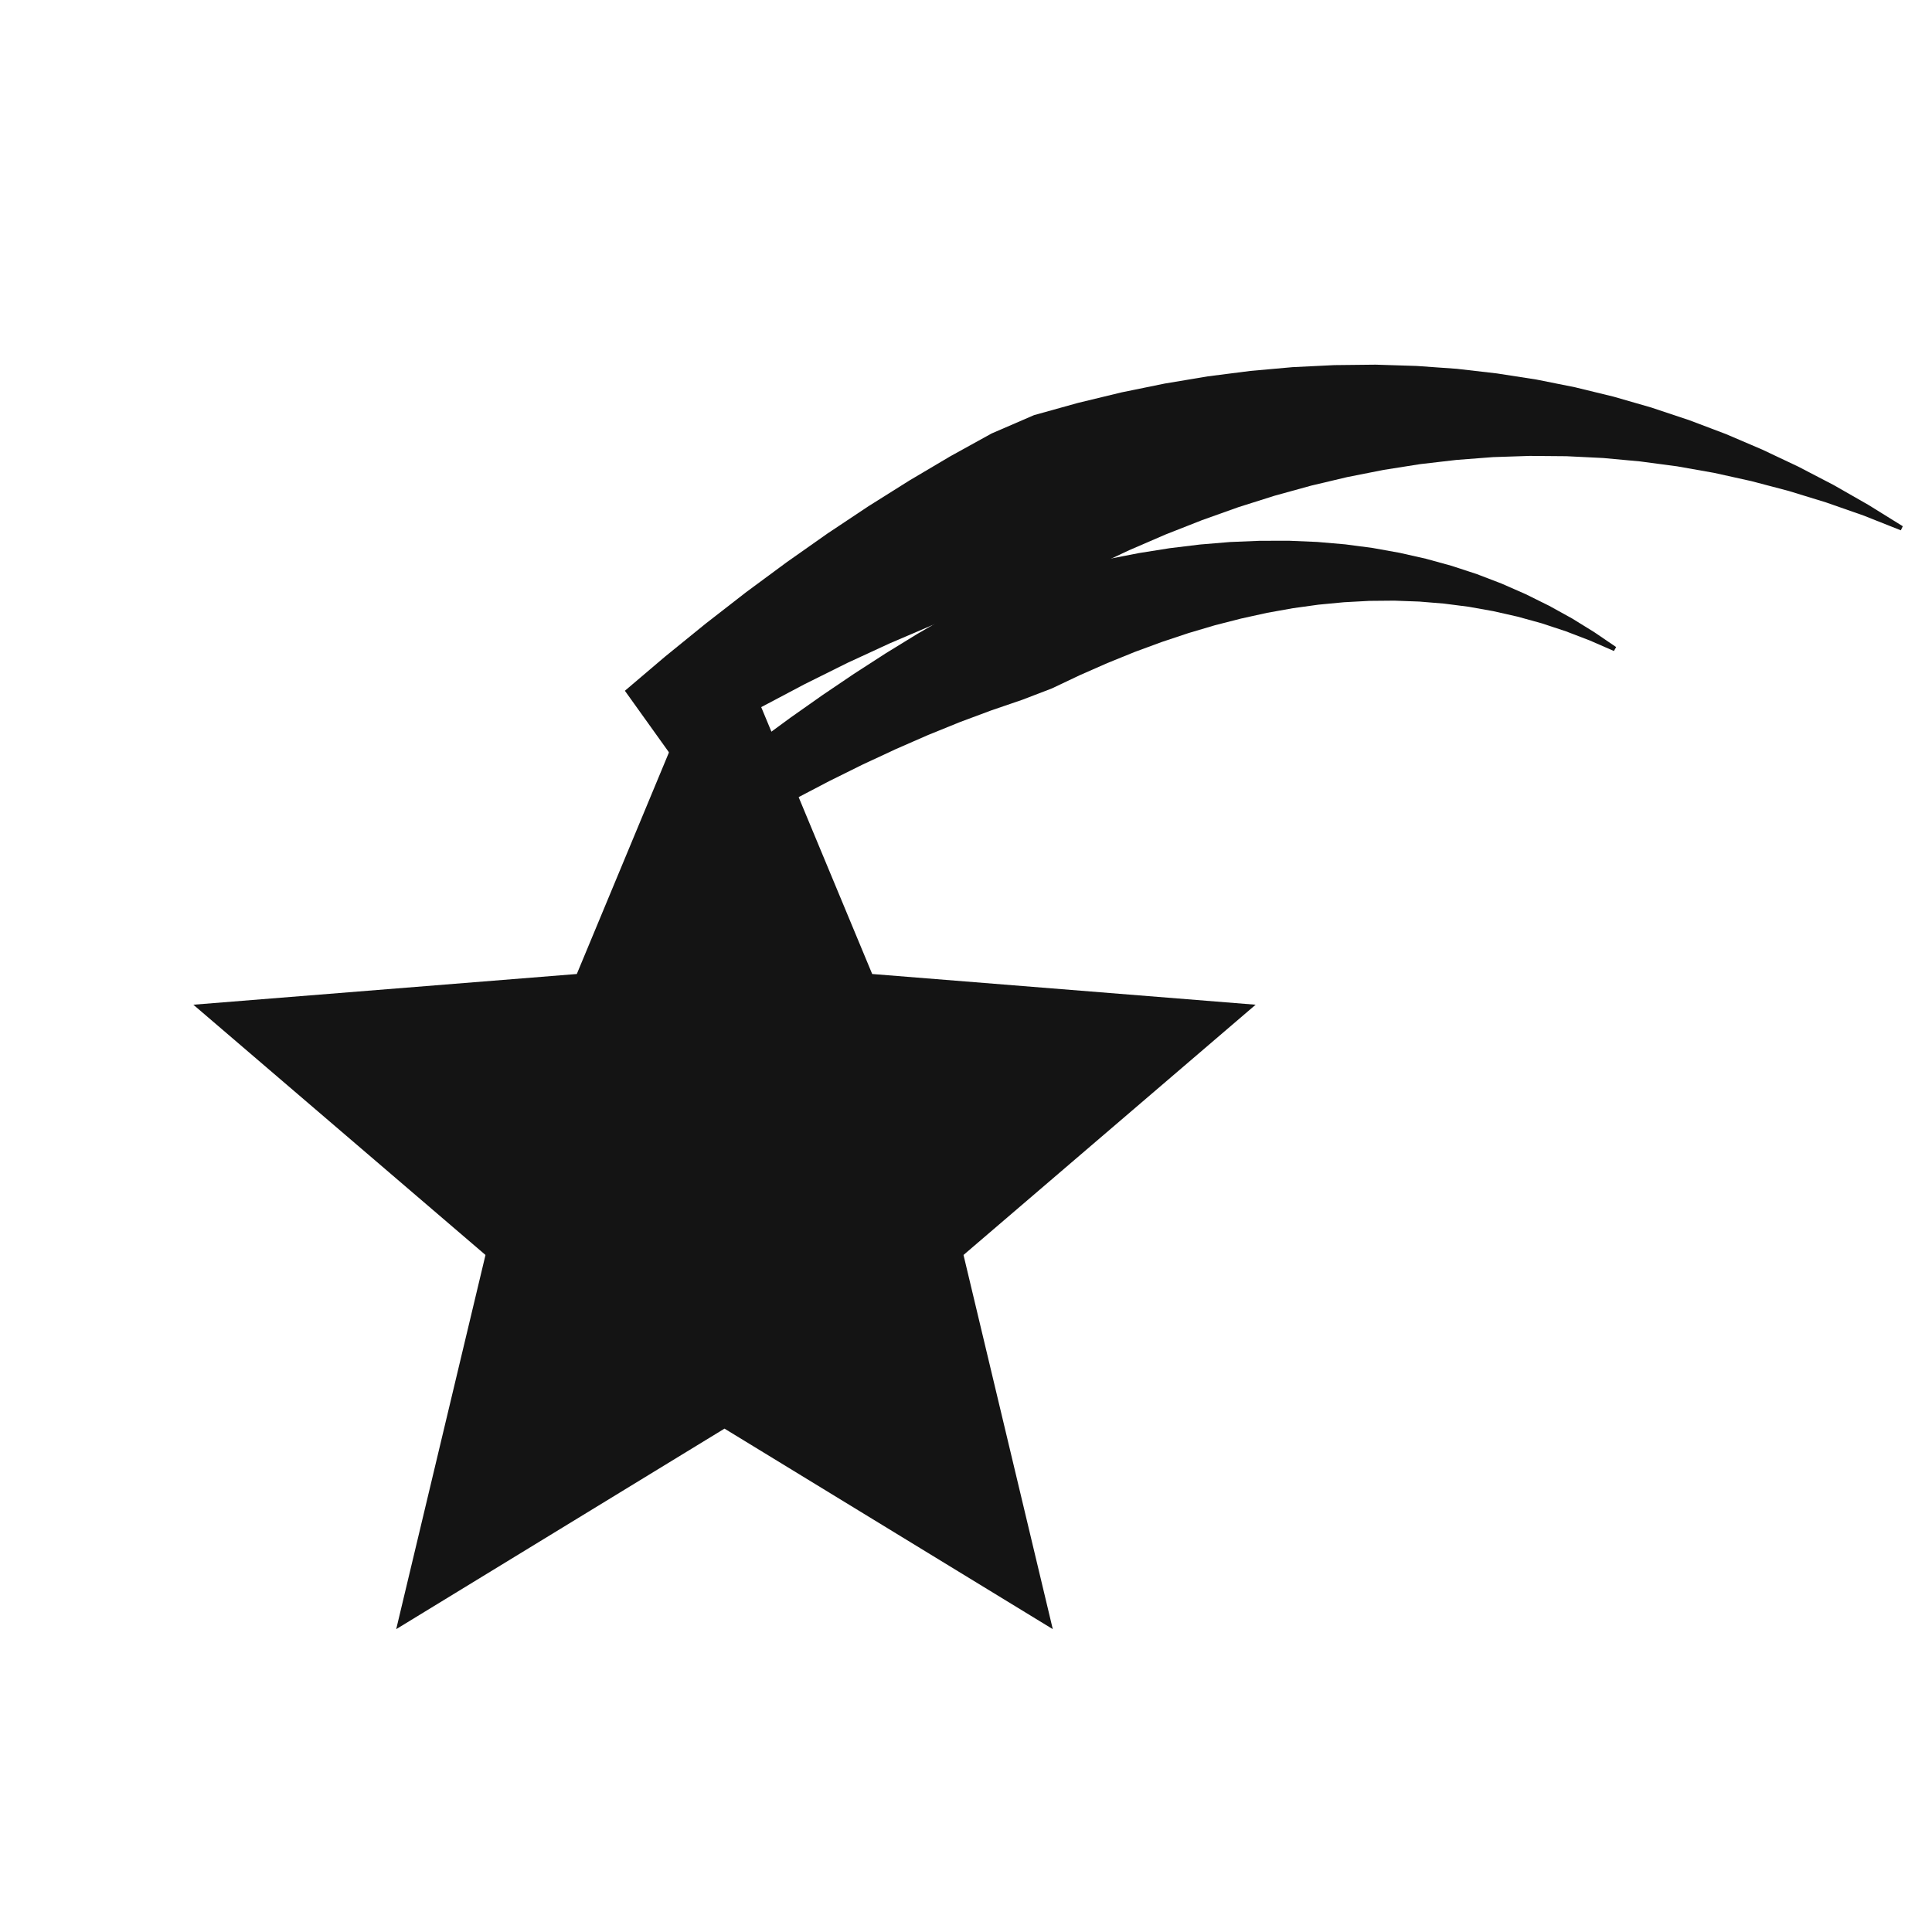
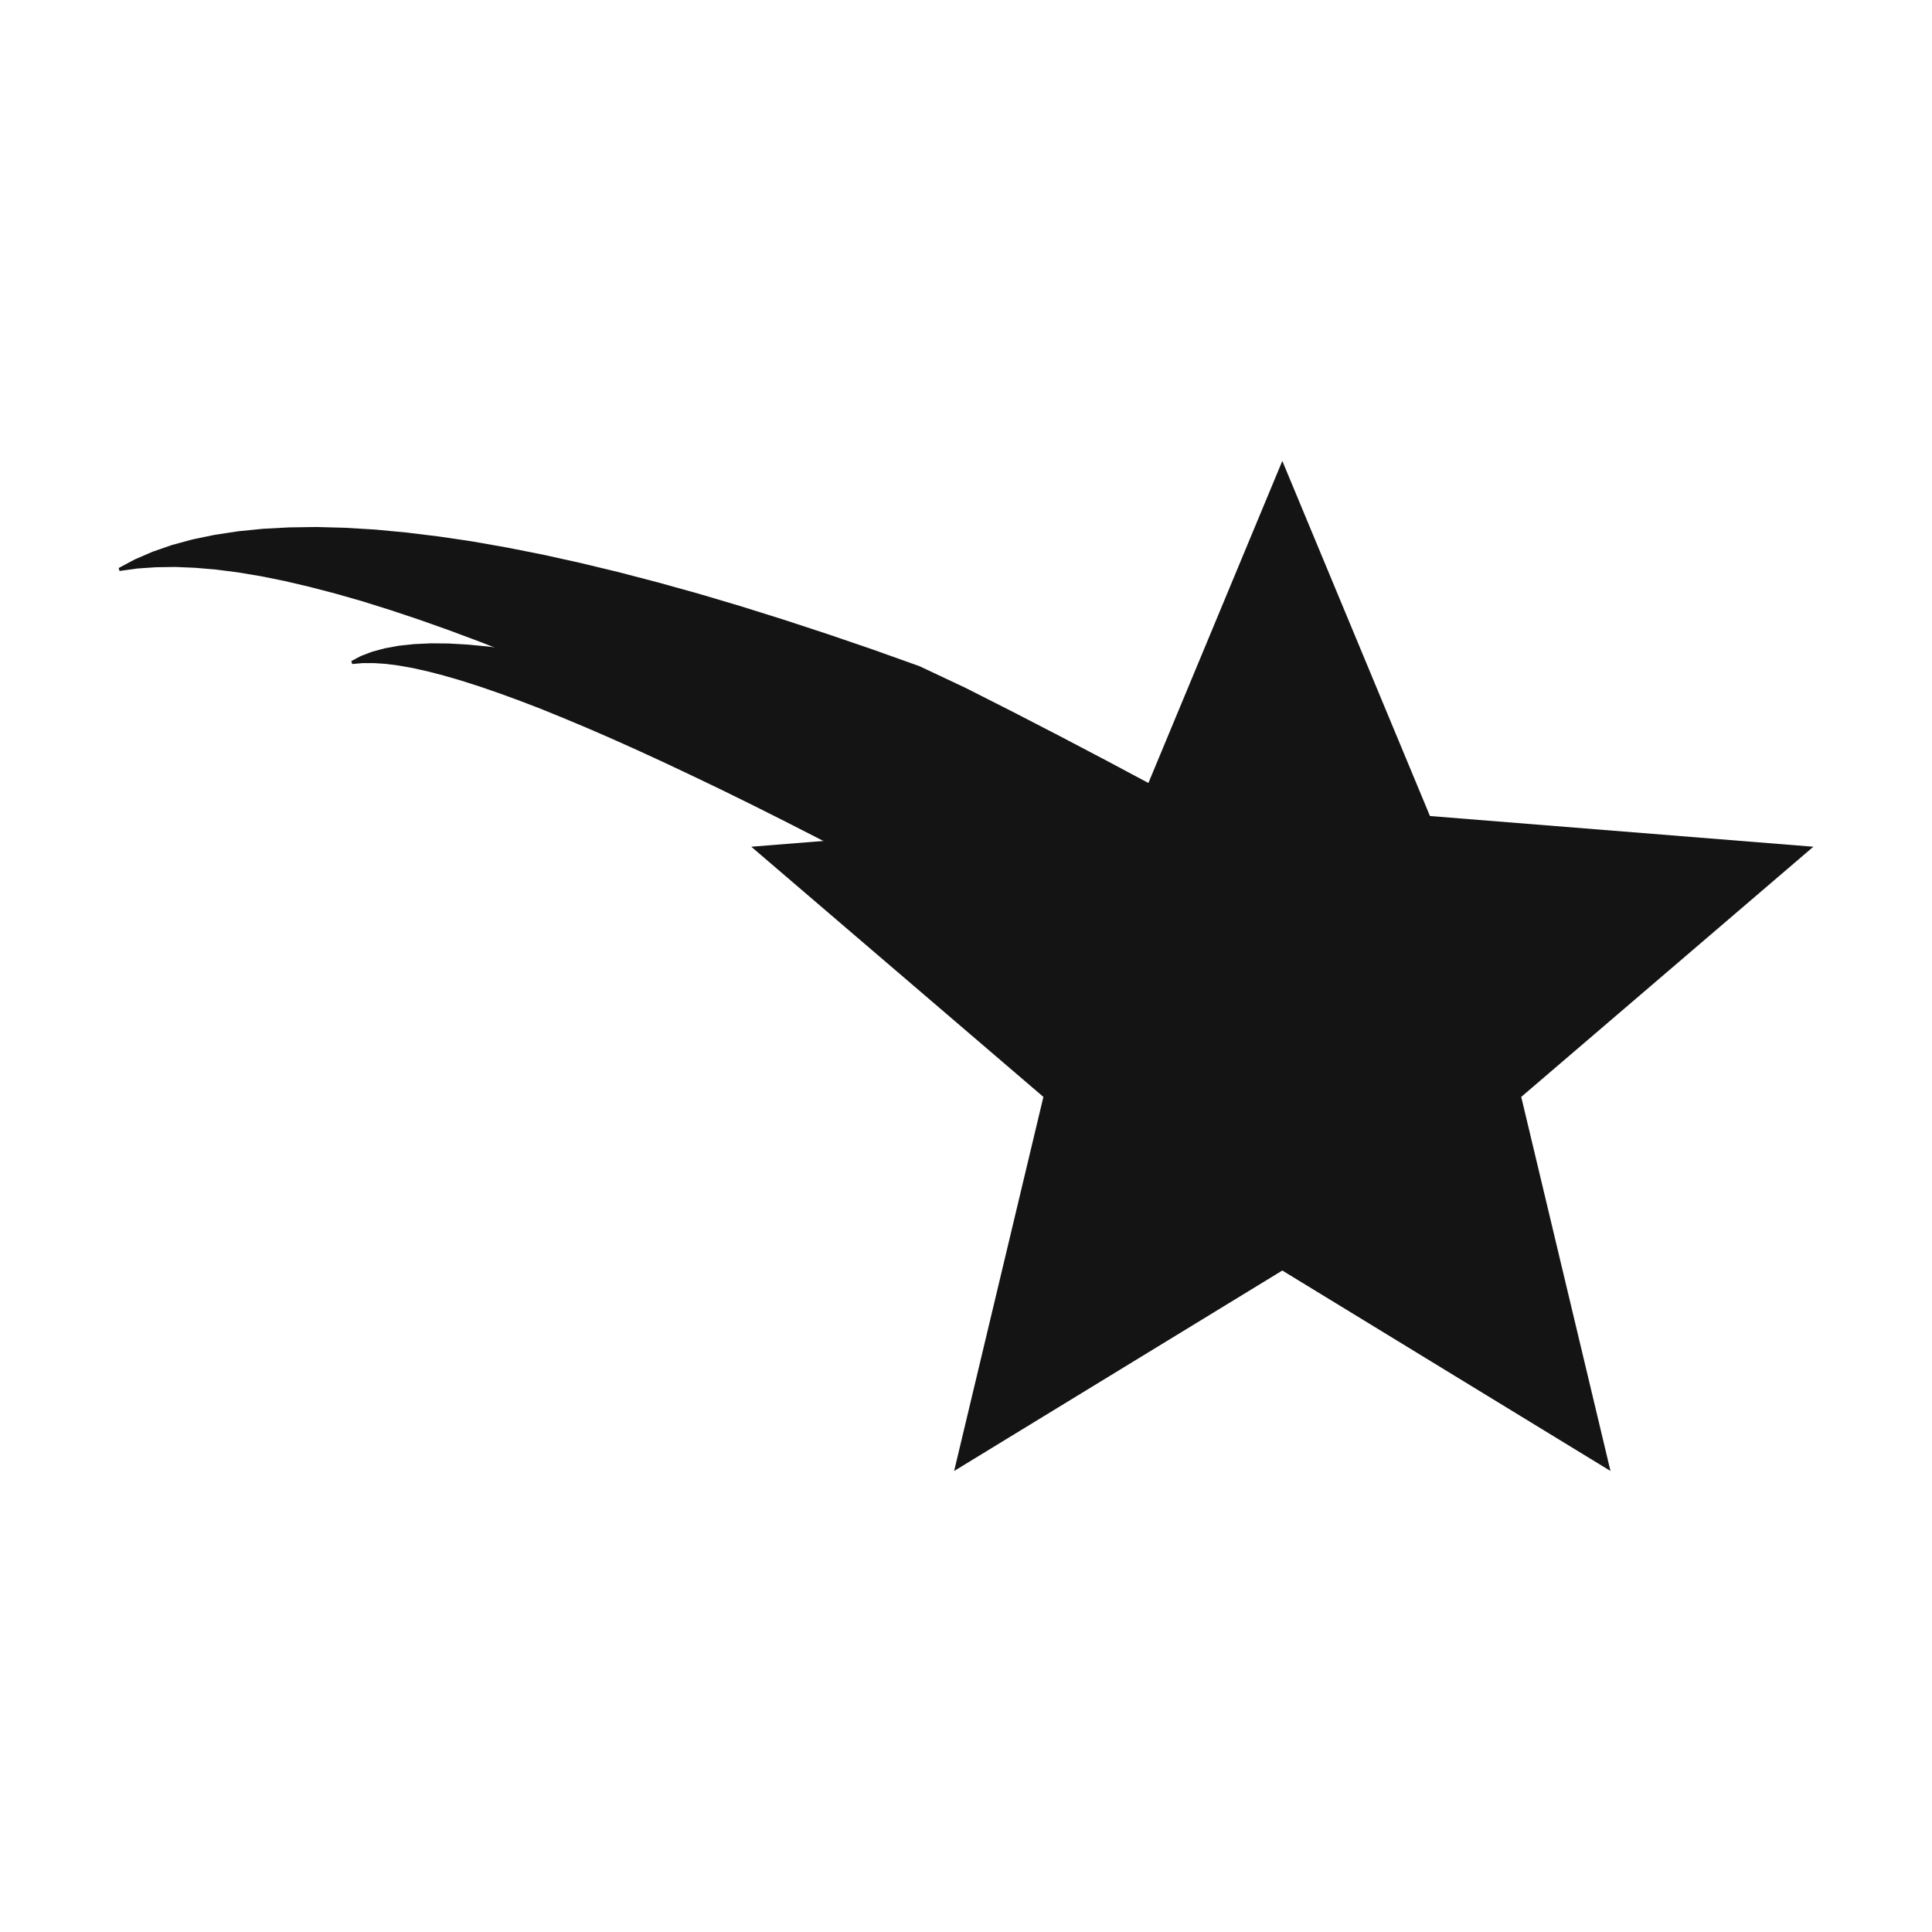
- <svg xmlns="http://www.w3.org/2000/svg" viewBox="0 0 256 256" width="256" height="256">
+ <svg xmlns="http://www.w3.org/2000/svg" viewBox="-9.36 18.56 249.14 249.14" width="256" height="256">
  <defs />
-   <path fill="#141414" d="M89.20,100.47 L95.09,96.95 L100.88,93.69 L106.61,90.66 L112.28,87.84 L117.89,85.25 L123.43,82.88 L128.91,80.73 L134.31,78.80 L139.65,77.08 L144.76,75.19 L149.61,72.91 L154.45,70.82 L159.28,68.92 L164.10,67.20 L168.91,65.68 L173.73,64.35 L178.54,63.21 L183.36,62.26 L188.18,61.50 L193.01,60.94 L197.85,60.57 L202.70,60.41 L207.56,60.45 L212.44,60.69 L217.32,61.14 L222.22,61.79 L227.14,62.66 L232.06,63.75 L237.00,65.05 L241.95,66.57 L246.90,68.30 L251.87,70.27 L252.13,69.73 L247.57,66.90 L242.95,64.26 L238.26,61.82 L233.50,59.57 L228.68,57.51 L223.79,55.66 L218.84,54.01 L213.81,52.56 L208.72,51.32 L203.57,50.29 L198.34,49.48 L193.05,48.87 L187.70,48.49 L182.28,48.32 L176.80,48.38 L171.27,48.65 L165.68,49.15 L160.04,49.87 L154.35,50.82 L148.62,51.99 L142.83,53.39 L137.01,55.01 L131.39,57.44 L125.94,60.45 L120.50,63.67 L115.09,67.07 L109.68,70.67 L104.28,74.47 L98.89,78.45 L93.51,82.63 L88.13,87.00 L82.80,91.53 Z" />
-   <path fill="#141414" d="M96.11,111.10 L100.78,108.39 L105.35,105.87 L109.86,103.51 L114.30,101.31 L118.68,99.27 L122.98,97.39 L127.22,95.67 L131.38,94.12 L135.47,92.72 L139.38,91.22 L143.07,89.47 L146.73,87.86 L150.35,86.39 L153.93,85.07 L157.47,83.89 L160.98,82.85 L164.46,81.96 L167.91,81.20 L171.32,80.59 L174.72,80.12 L178.08,79.80 L181.43,79.62 L184.75,79.59 L188.05,79.71 L191.34,79.98 L194.61,80.40 L197.86,80.98 L201.09,81.71 L204.31,82.60 L207.51,83.66 L210.69,84.88 L213.85,86.26 L214.15,85.74 L211.27,83.78 L208.31,81.95 L205.27,80.27 L202.16,78.73 L198.97,77.33 L195.71,76.08 L192.36,74.98 L188.95,74.04 L185.45,73.25 L181.89,72.61 L178.25,72.13 L174.53,71.81 L170.75,71.65 L166.91,71.66 L162.99,71.82 L159.02,72.15 L154.98,72.64 L150.89,73.29 L146.73,74.10 L142.52,75.08 L138.25,76.22 L133.93,77.52 L129.73,79.37 L125.62,81.63 L121.48,84.04 L117.33,86.59 L113.15,89.29 L108.95,92.13 L104.72,95.11 L100.46,98.24 L96.18,101.51 L91.89,104.90 Z" />
-   <path fill="#141414" d="M96.00,82.00 L115.57,129.06 L166.38,133.13 L127.67,166.29 L139.50,215.87 L96.00,189.30 L52.50,215.87 L64.33,166.29 L25.62,133.13 L76.43,129.06 Z" />
+   <path fill="#141414" d="M181.46,143.52 L174.21,139.31 L167.08,135.23 L160.10,131.28 L153.25,127.46 L146.55,123.77 L140.00,120.21 L133.58,116.78 L127.30,113.48 L121.16,110.31 L115.16,107.27 L109.24,104.48 L103.25,102.34 L97.40,100.34 L91.70,98.47 L86.15,96.73 L80.76,95.13 L75.51,93.67 L70.41,92.34 L65.47,91.15 L60.68,90.09 L56.04,89.17 L51.55,88.38 L47.22,87.74 L43.05,87.23 L39.03,86.85 L35.17,86.62 L31.47,86.52 L27.93,86.57 L24.55,86.75 L21.35,87.07 L18.32,87.53 L15.46,88.12 L12.79,88.85 L10.31,89.71 L8.02,90.70 L5.94,91.81 L6.06,92.19 L8.35,91.87 L10.73,91.71 L13.21,91.67 L15.80,91.78 L18.50,92.01 L21.32,92.37 L24.26,92.86 L27.33,93.48 L30.53,94.23 L33.87,95.10 L37.34,96.09 L40.95,97.22 L44.70,98.47 L48.59,99.85 L52.63,101.36 L56.80,103.00 L61.12,104.76 L65.59,106.66 L70.19,108.69 L74.95,110.84 L79.85,113.13 L84.89,115.54 L90.08,118.09 L95.42,120.77 L100.90,123.58 L106.76,126.00 L112.84,128.44 L119.07,131.01 L125.46,133.72 L132.00,136.56 L138.70,139.54 L145.56,142.66 L152.57,145.91 L159.73,149.30 L167.05,152.82 L174.54,156.48 Z" />
+   <path fill="#141414" d="M178.33,155.69 L171.93,152.01 L165.67,148.44 L159.56,144.98 L153.59,141.63 L147.77,138.39 L142.09,135.26 L136.56,132.24 L131.17,129.33 L125.92,126.53 L120.82,123.83 L115.83,121.33 L110.82,119.28 L105.95,117.34 L101.24,115.51 L96.68,113.79 L92.26,112.18 L88.00,110.69 L83.88,109.30 L79.91,108.03 L76.09,106.88 L72.42,105.83 L68.90,104.90 L65.53,104.08 L62.31,103.37 L59.24,102.78 L56.32,102.30 L53.56,101.93 L50.95,101.68 L48.49,101.54 L46.19,101.52 L44.05,101.62 L42.07,101.83 L40.27,102.16 L38.63,102.60 L37.19,103.15 L35.94,103.81 L36.06,104.19 L37.41,104.07 L38.85,104.07 L40.40,104.17 L42.07,104.39 L43.88,104.71 L45.81,105.14 L47.88,105.68 L50.09,106.32 L52.44,107.07 L54.94,107.93 L57.57,108.89 L60.36,109.96 L63.28,111.15 L66.36,112.44 L69.58,113.84 L72.95,115.35 L76.46,116.97 L80.12,118.70 L83.93,120.53 L87.89,122.48 L91.99,124.54 L96.24,126.71 L100.64,129.00 L105.18,131.39 L109.88,133.89 L114.88,136.17 L120.08,138.47 L125.43,140.89 L130.93,143.43 L136.58,146.07 L142.38,148.83 L148.34,151.70 L154.44,154.68 L160.70,157.78 L167.11,160.99 L173.67,164.31 Z" />
+   <path fill="#141414" d="M156.00,78.00 L175.04,123.79 L224.48,127.75 L186.81,160.01 L198.32,208.25 L156.00,182.40 L113.68,208.25 L125.19,160.01 L87.52,127.75 L136.96,123.79 Z" />
</svg>
